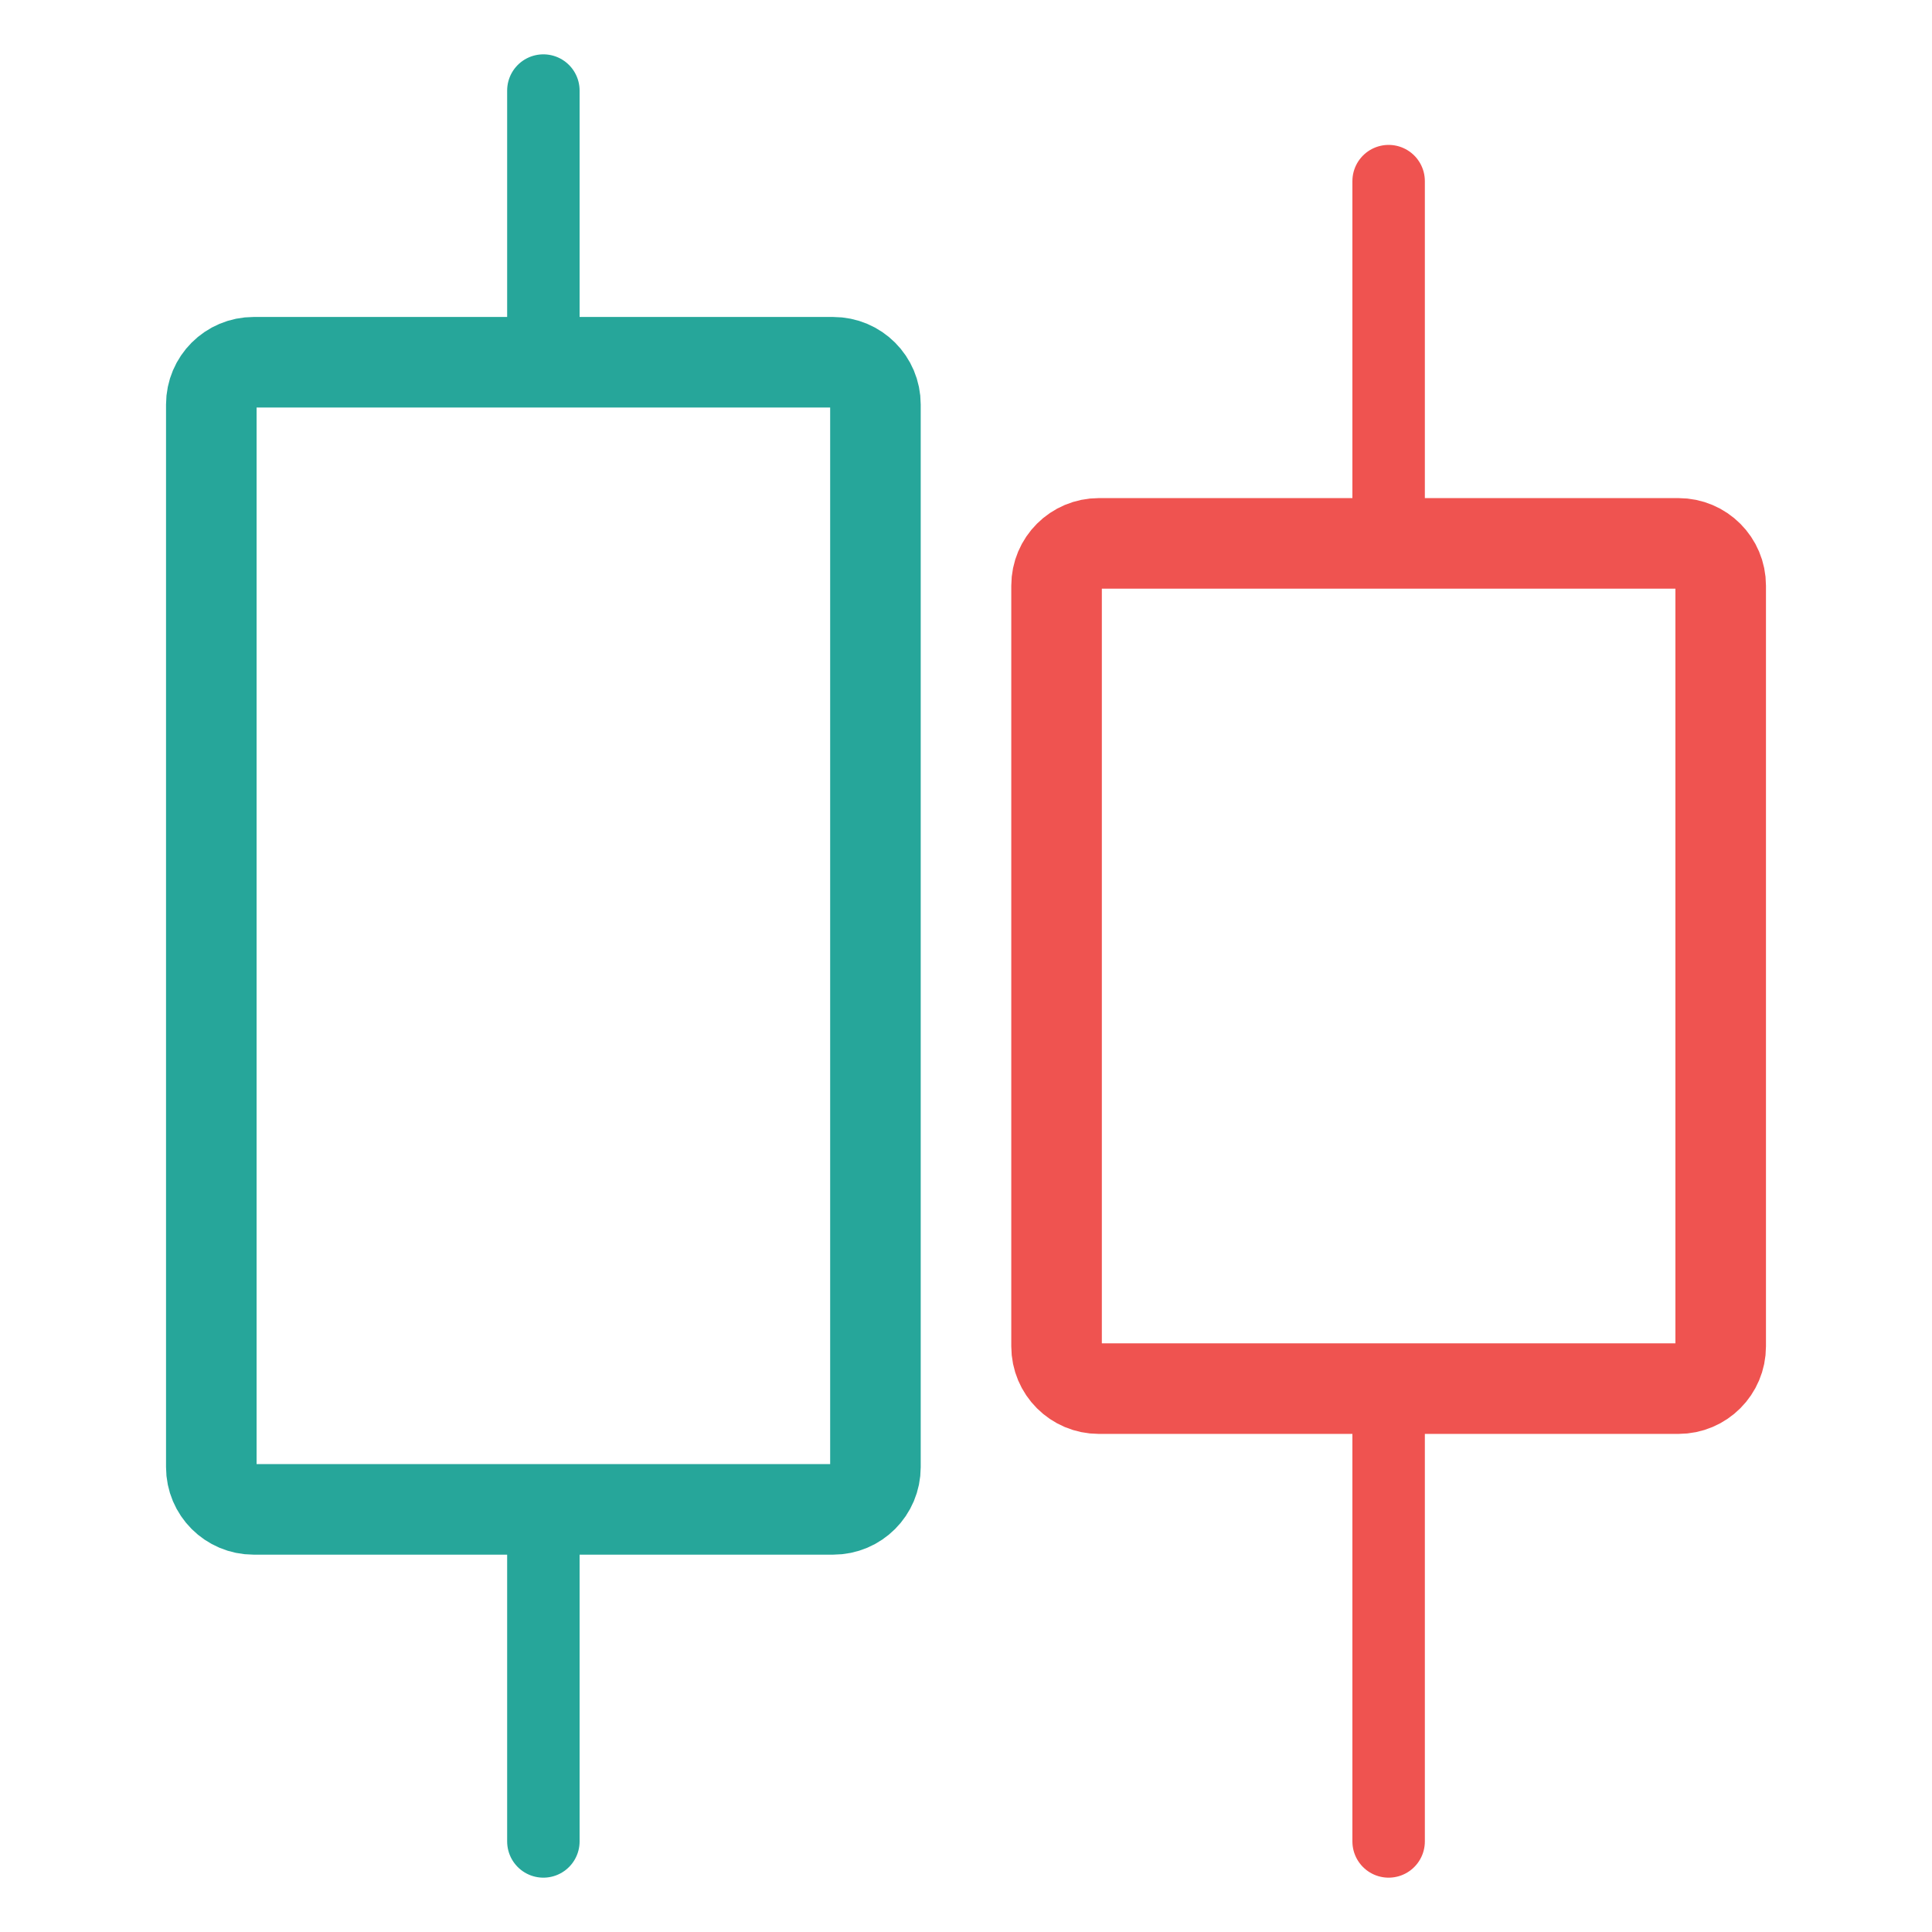
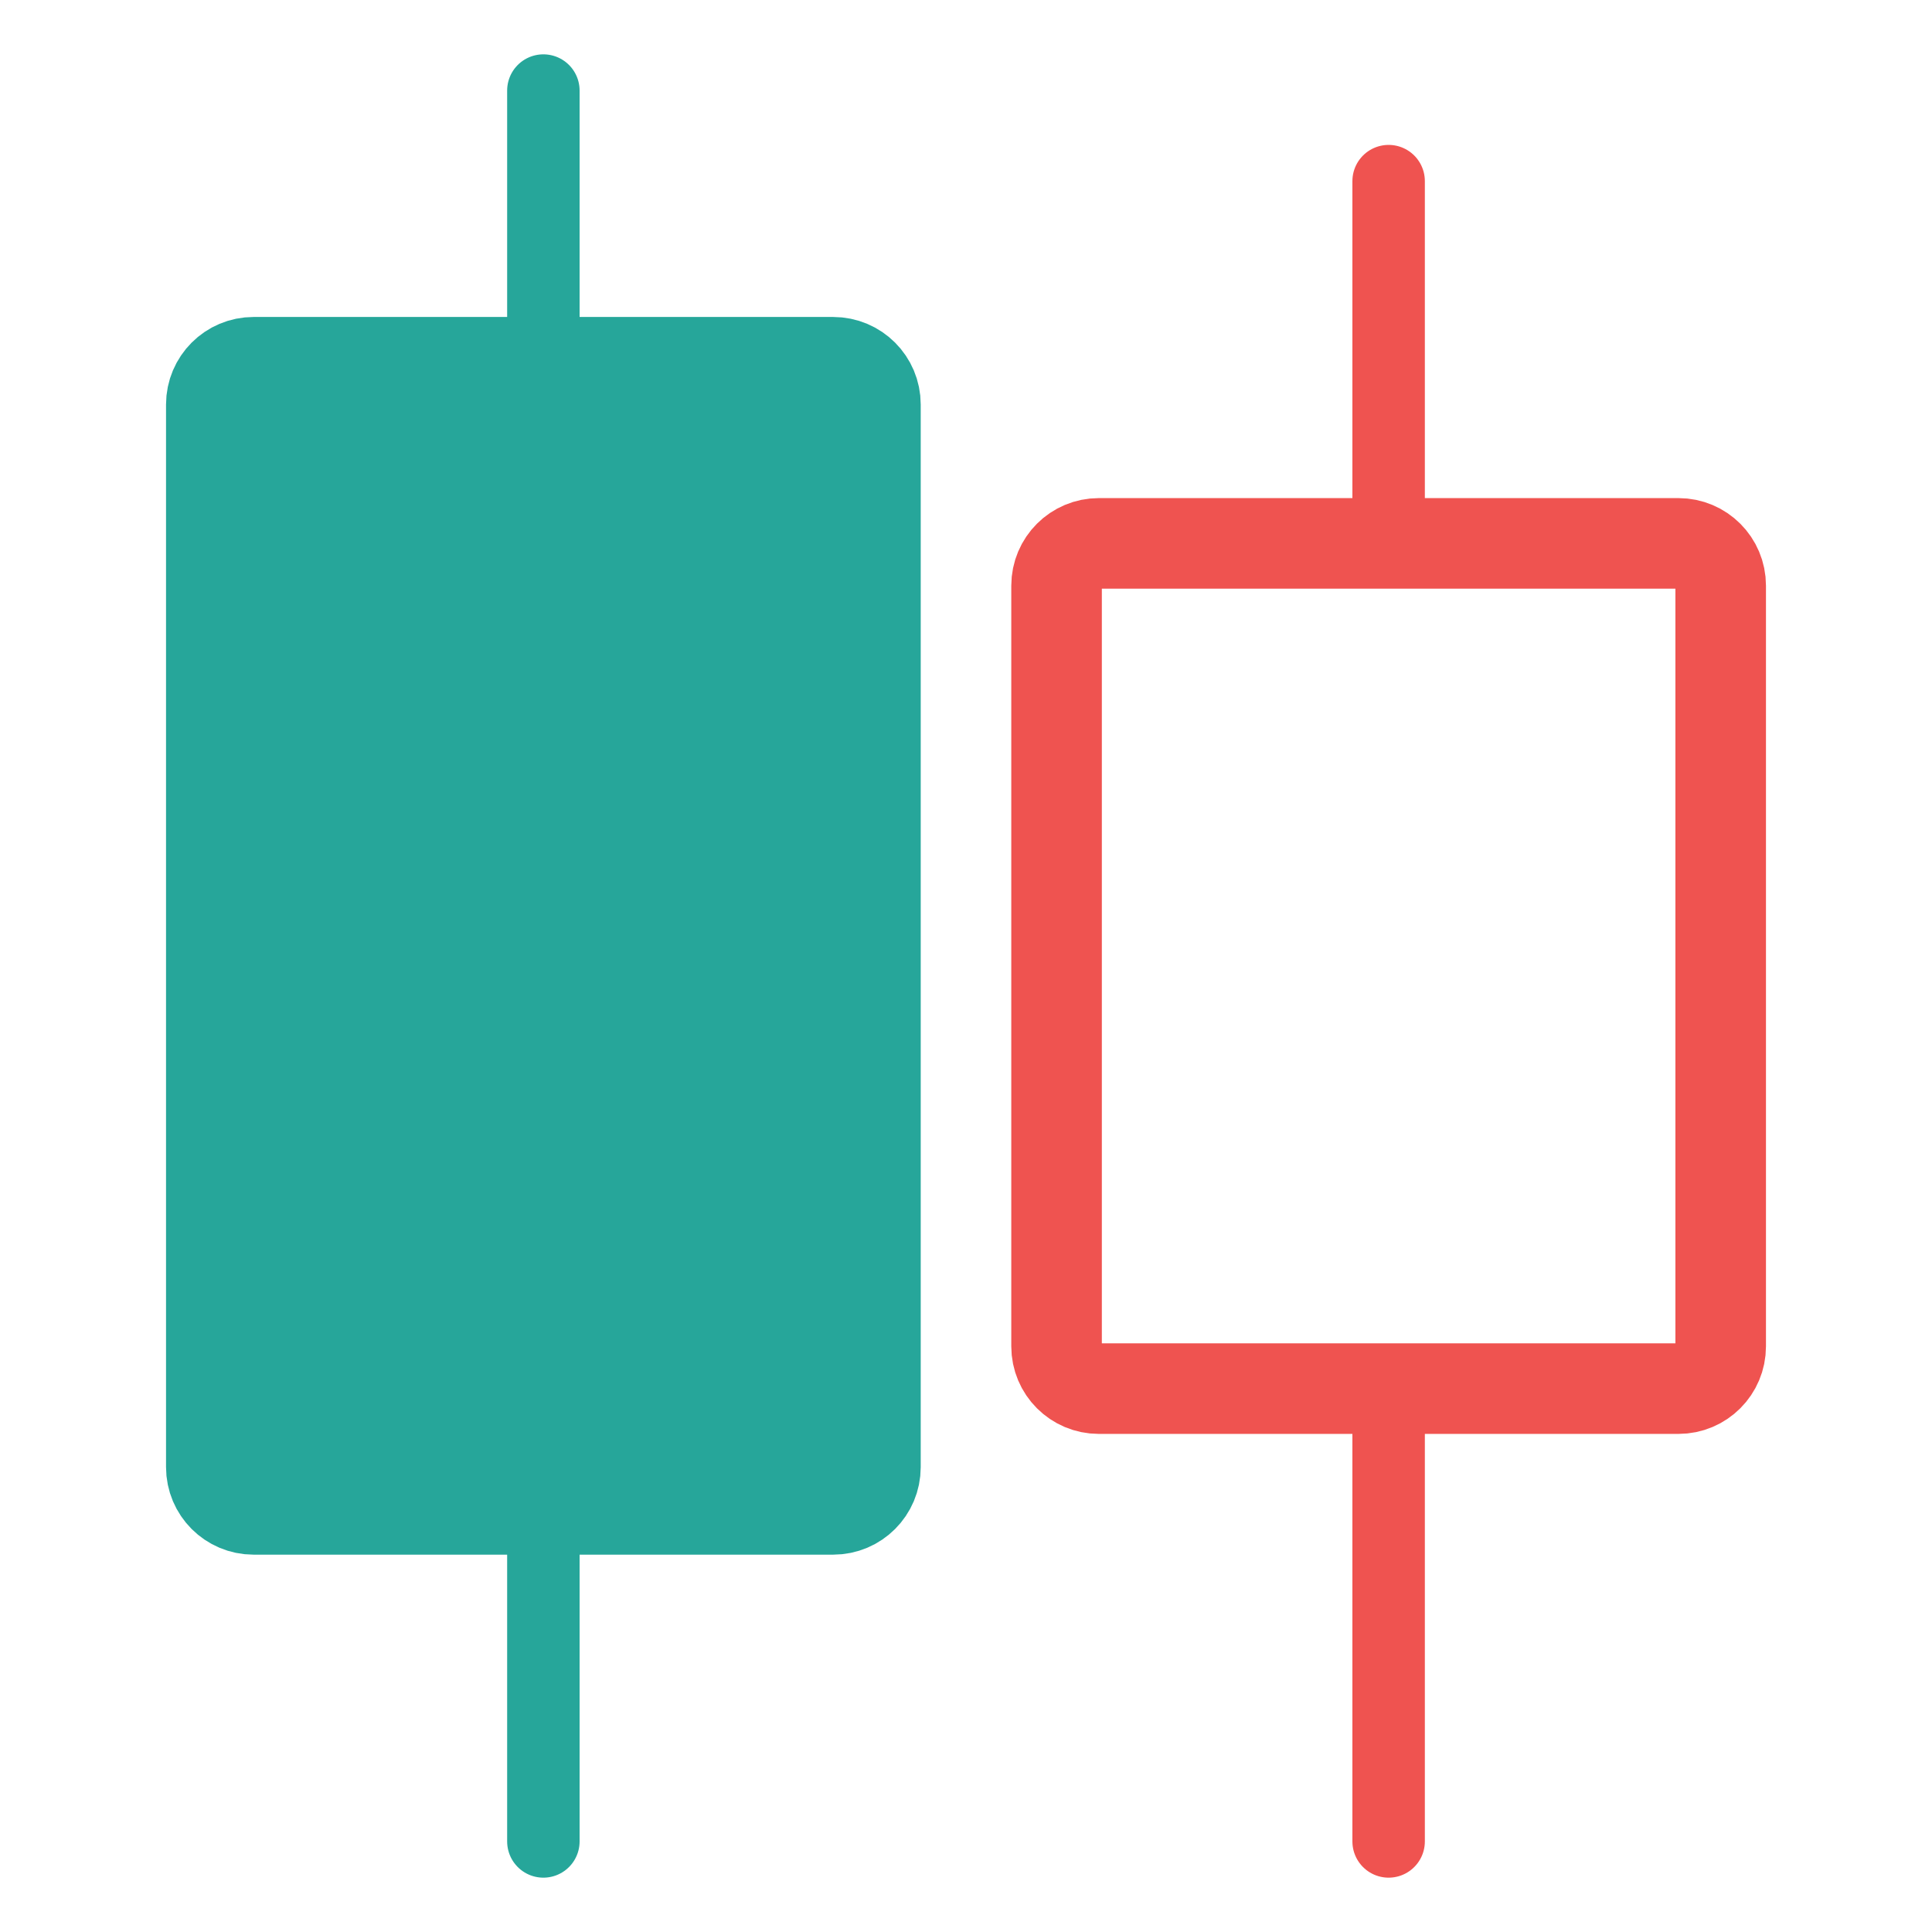
<svg xmlns="http://www.w3.org/2000/svg" viewBox="0 0 32 32" width="32" height="32">
  <line x1="9" y1="1.5" x2="9" y2="6" stroke="#26a69a" stroke-width="1.2" stroke-linecap="round" />
-   <rect x="3.5" y="6" width="11" height="19" rx="0.7" fill="none" stroke="#26a69a" stroke-width="1.5" />
+   <rect x="3.5" y="6" width="11" height="19" rx="0.7" fill="#26a69a" stroke="#26a69a" stroke-width="1.5" />
  <line x1="9" y1="25" x2="9" y2="30.5" stroke="#26a69a" stroke-width="1.2" stroke-linecap="round" />
  <line x1="23" y1="3" x2="23" y2="9" stroke="#ef5350" stroke-width="1.2" stroke-linecap="round" />
  <rect x="17.5" y="9" width="11" height="14" rx="0.7" fill="none" stroke="#ef5350" stroke-width="1.5" />
  <line x1="23" y1="23" x2="23" y2="30.5" stroke="#ef5350" stroke-width="1.2" stroke-linecap="round" />
</svg>
